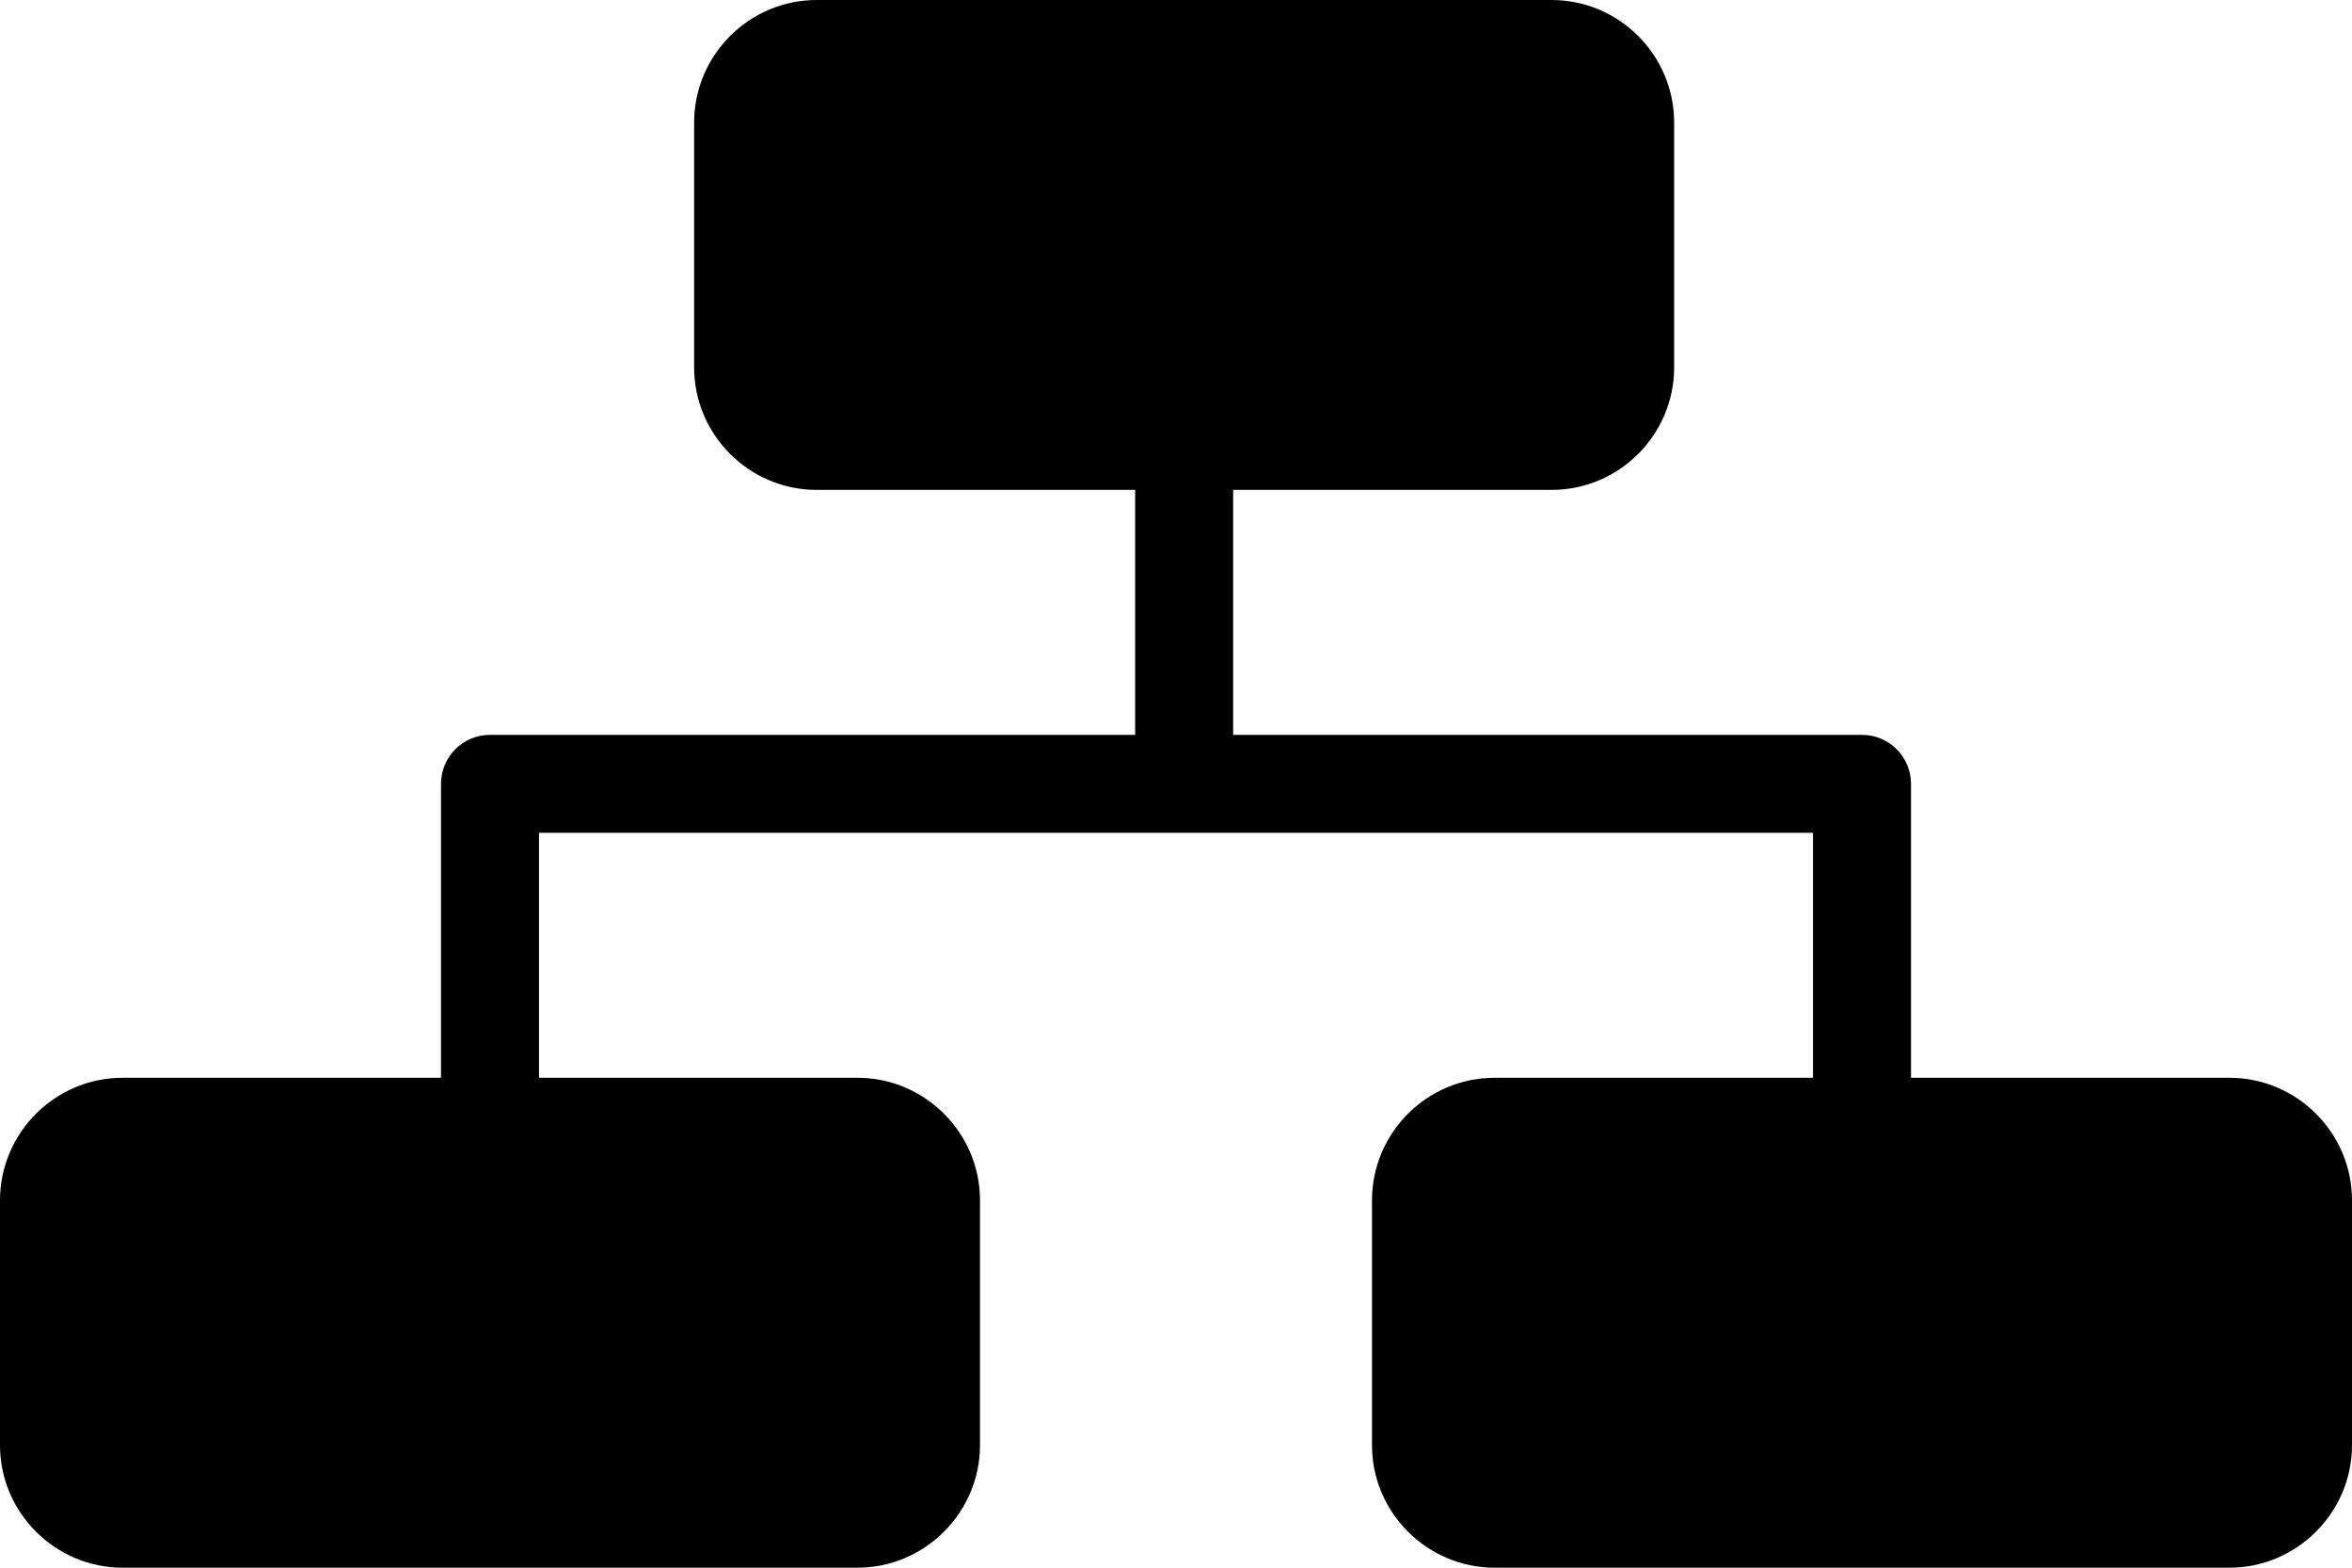
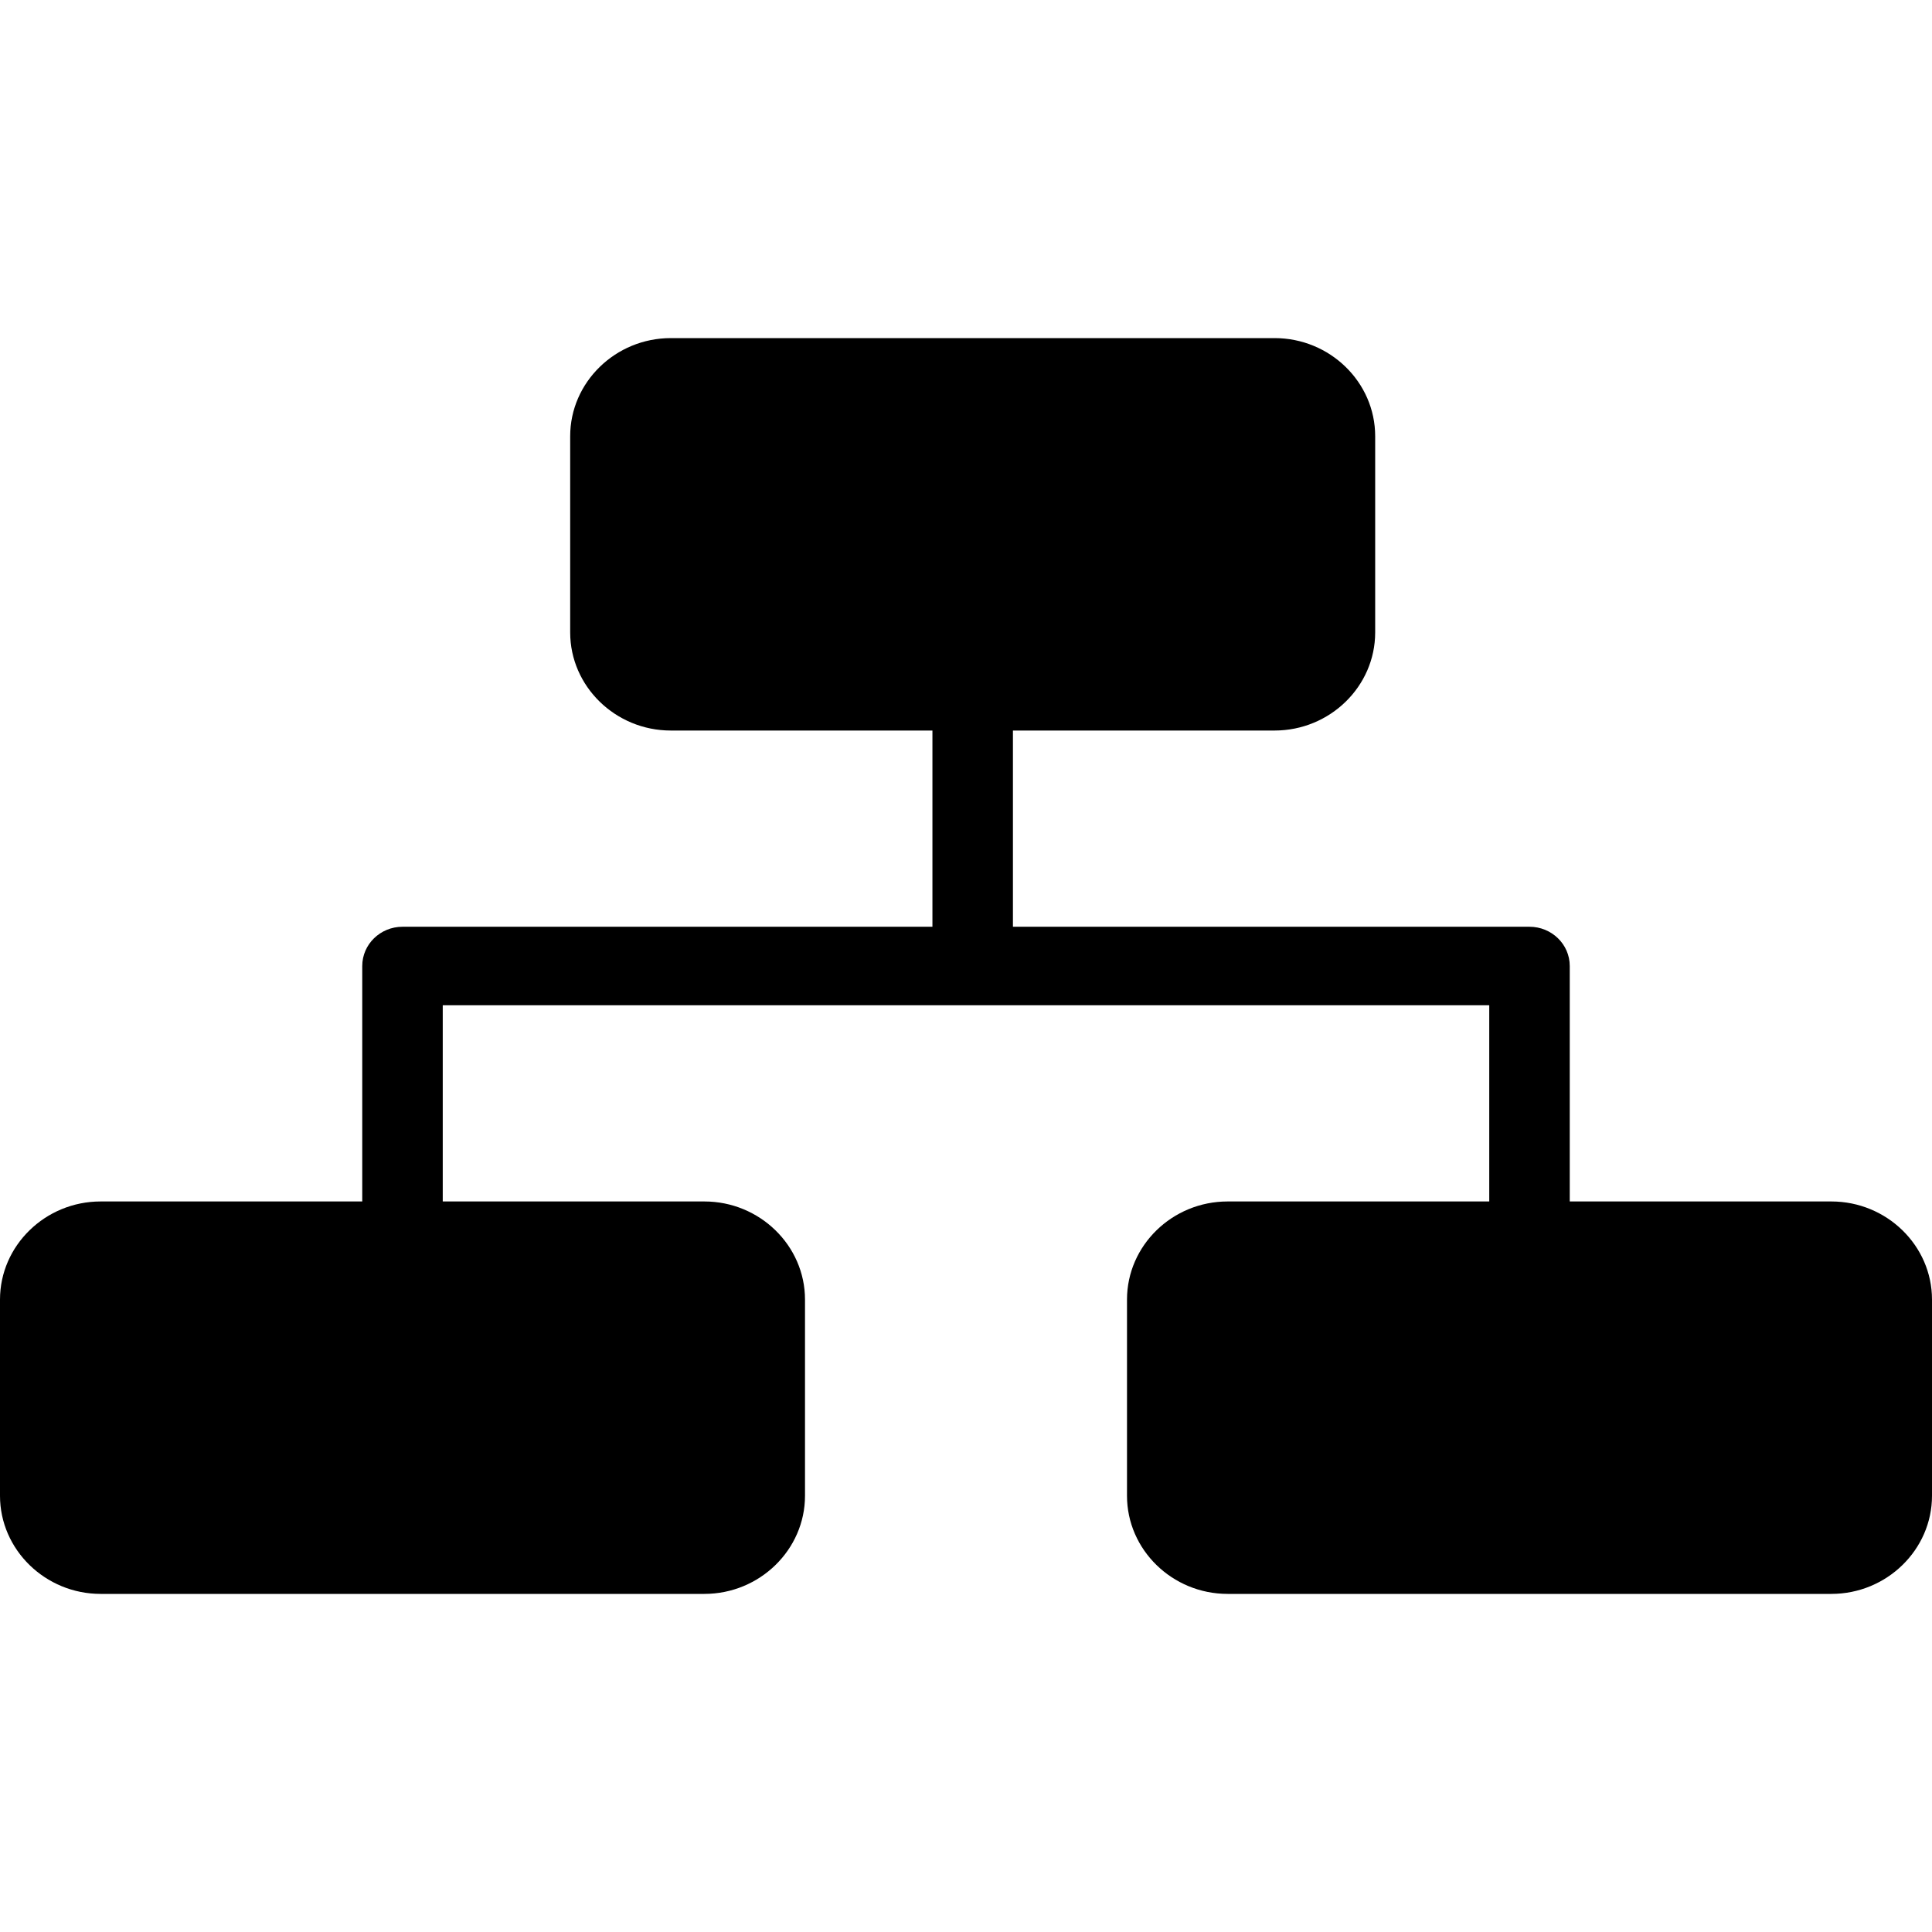
- <svg xmlns="http://www.w3.org/2000/svg" width="24px" height="16px" viewBox="0 0 24 16" version="1.1">
-   <g id="Symbols" stroke="none" stroke-width="1" fill="none" fill-rule="evenodd">
-     <g id="Materiaalityyppi/Projekti" transform="translate(0, -4)">
-       <g id="ic_projekti_black">
-         <path d="M22.75,15 L19.5,15 L19.5,12 C19.5,11.724 19.276,11.5 19,11.5 L12.583,11.5 L12.583,9 L15.833,9 C16.521,9 17.083,8.438 17.083,7.75 L17.083,5.25 C17.083,4.562 16.521,4 15.833,4 L8.333,4 C7.646,4 7.083,4.562 7.083,5.25 L7.083,7.75 C7.083,8.438 7.646,9 8.333,9 L11.583,9 L11.583,11.5 L5,11.5 C4.724,11.5 4.5,11.724 4.5,12 L4.5,15 L1.25,15 C0.563,15 0,15.562 0,16.25 L0,18.75 C0,19.437 0.563,20 1.25,20 L8.75,20 C9.437,20 10,19.437 10,18.75 L10,16.25 C10,15.562 9.437,15 8.75,15 L5.5,15 L5.5,12.5 L18.5,12.5 L18.5,15 L15.25,15 C14.562,15 14,15.562 14,16.25 L14,18.75 C14,19.437 14.562,20 15.25,20 L22.75,20 C23.437,20 24,19.437 24,18.75 L24,16.25 C24,15.562 23.437,15 22.75,15" id="Fill-1" fill="#000000" />
-         <rect id="Rectangle" x="0" y="0" width="24" height="24" />
+ <svg xmlns="http://www.w3.org/2000/svg" width="100%" height="100%" viewBox="0 0 20 20" version="1.1" xml:space="preserve" style="fill-rule:evenodd;clip-rule:evenodd;stroke-linejoin:round;stroke-miterlimit:2;">
+   <g transform="matrix(0.833333,0,0,0.8125,0,0.25)">
+     <g id="Symbols">
+       <g id="Materiaalityyppi-Projekti">
+         <g id="ic_projekti_black">
+           <path id="Fill-1" d="M22.75,15L19.5,15L19.5,12C19.5,11.724 19.276,11.5 19,11.5L12.583,11.5L12.583,9L15.833,9C16.521,9 17.083,8.438 17.083,7.75L17.083,5.25C17.083,4.562 16.521,4 15.833,4L8.333,4C7.646,4 7.083,4.562 7.083,5.25L7.083,7.75C7.083,8.438 7.646,9 8.333,9L11.583,9L11.583,11.5L5,11.5C4.724,11.5 4.5,11.724 4.5,12L4.5,15L1.25,15C0.563,15 0,15.562 0,16.25L0,18.75C0,19.437 0.563,20 1.25,20L8.75,20C9.437,20 10,19.437 10,18.75L10,16.25C10,15.562 9.437,15 8.75,15L5.5,15L5.5,12.5L18.5,12.5L18.5,15L15.25,15C14.562,15 14,15.562 14,16.25L14,18.75C14,19.437 14.562,20 15.25,20L22.75,20C23.437,20 24,19.437 24,18.75L24,16.25C24,15.562 23.437,15 22.75,15" />
+           <rect id="Rectangle" x="0" y="0" width="24" height="24" style="fill:none;" />
+         </g>
      </g>
    </g>
  </g>
</svg>
